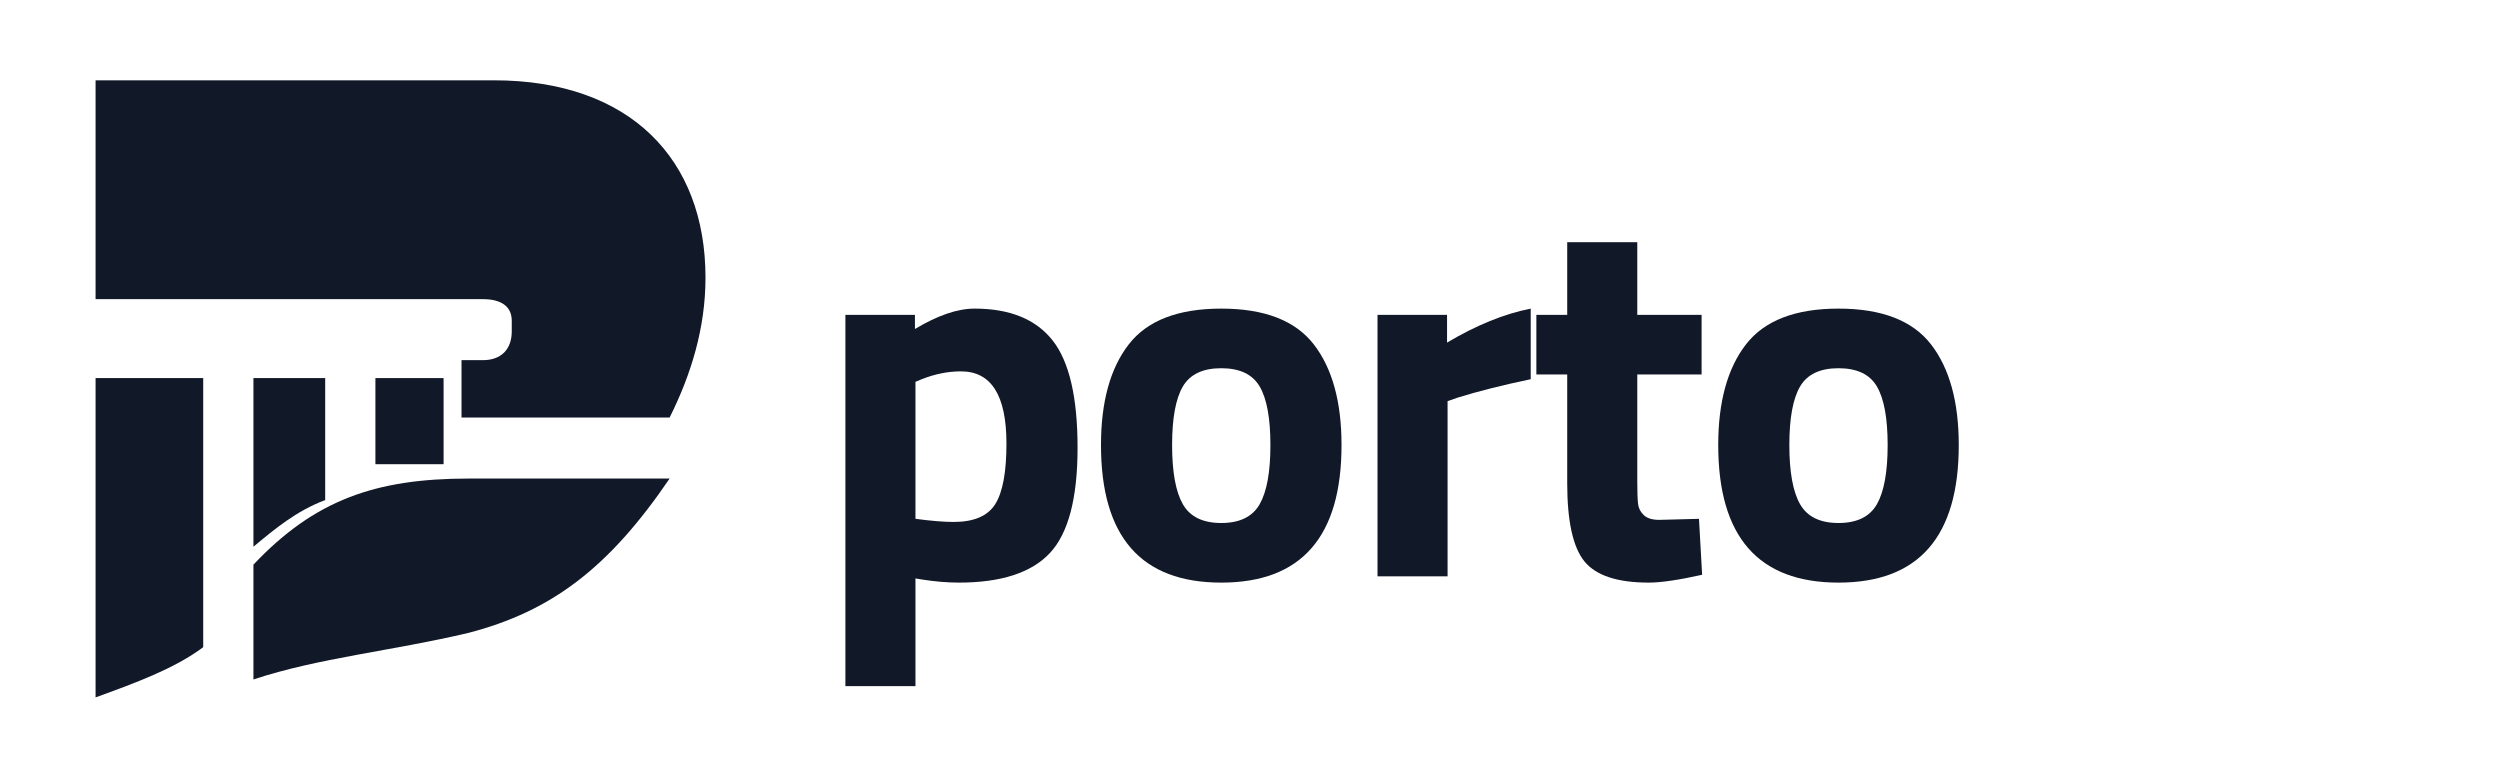
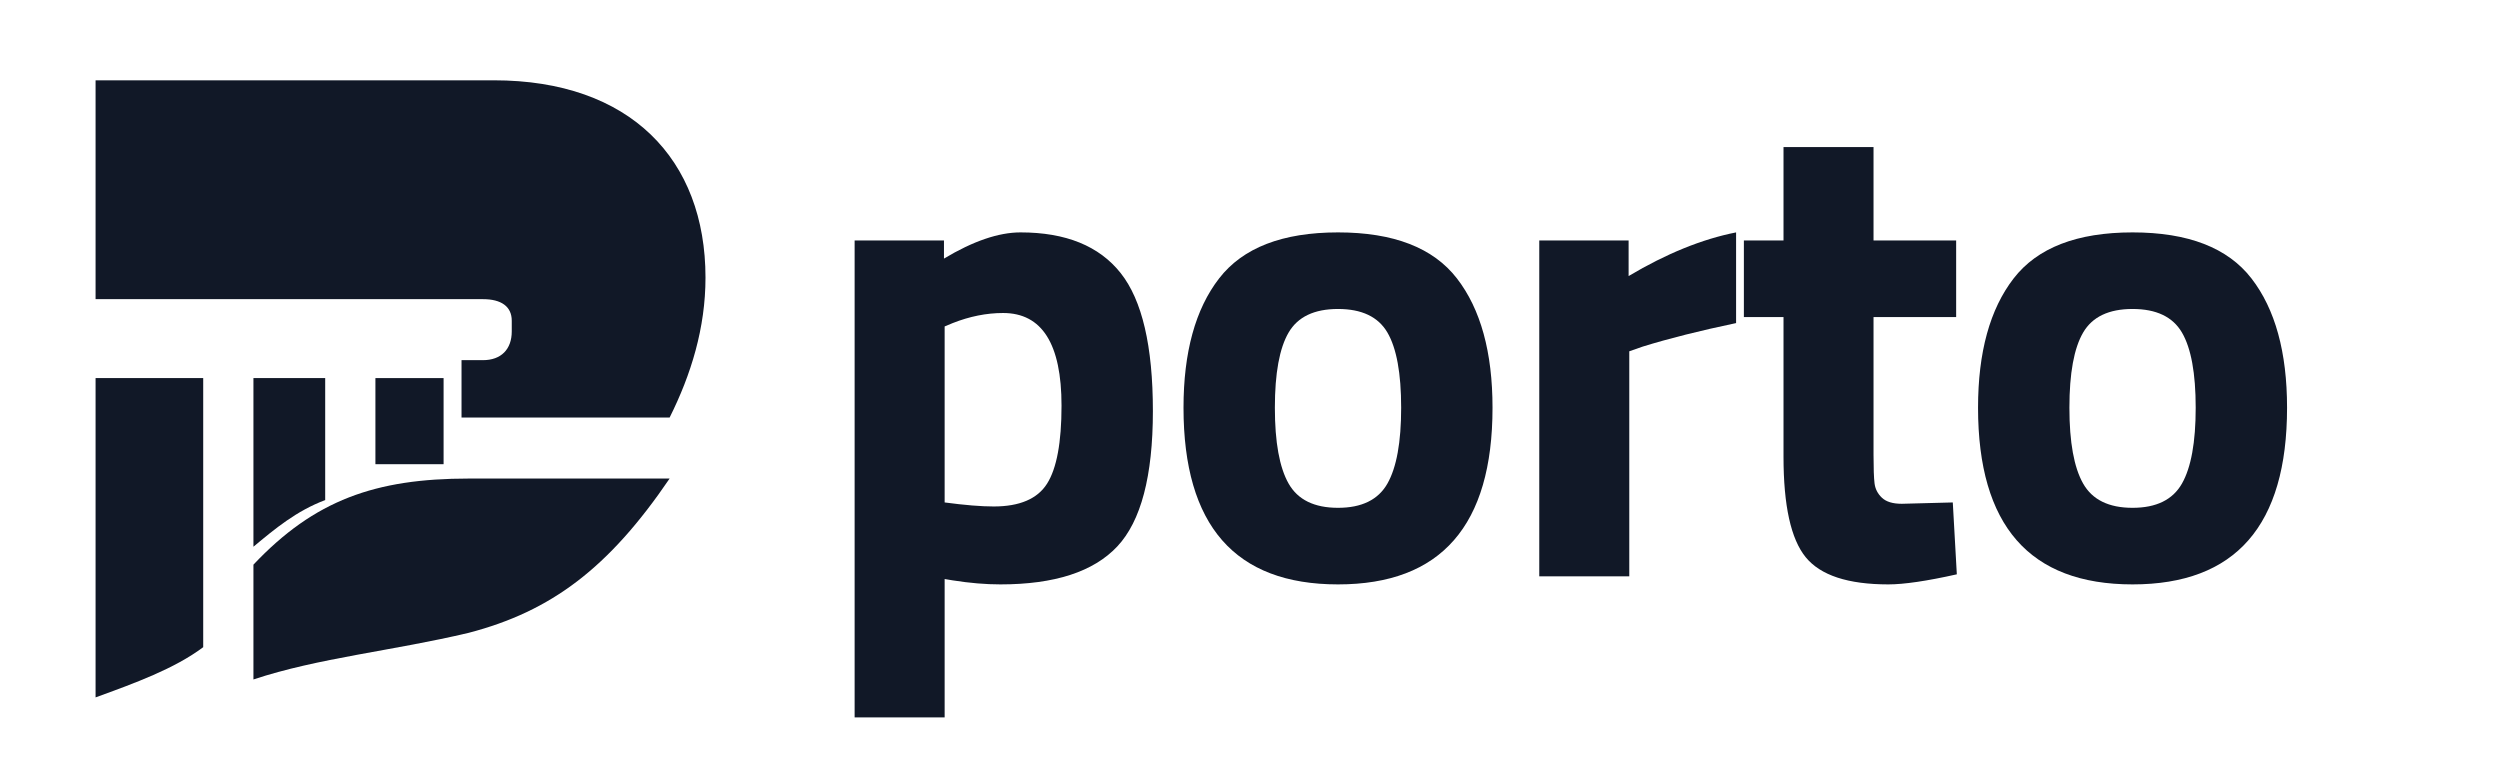
<svg xmlns="http://www.w3.org/2000/svg" width="655" height="202" viewBox="0 0 655 202" role="img" aria-label="Porto | logo orizzontale">
  <g transform="translate(10 6) scale(.94)">
    <path d="M16 16 H127 C165 16 186 38 186 71 C186 85 182 98 176 110 H118 V94 H124 C129 94 132 91 132 86 V83 C132 79 129 77 124 77 H16 Z" fill="#111827" />
    <path d="M16 99 H46 V174 C38 180 27 184 16 188 Z" fill="#111827" />
    <path d="M60 99 H80 V133 C72 136 66 141 60 146 Z" fill="#111827" />
    <path d="M94 99 H113 V123 H94 Z" fill="#111827" />
    <path d="M60 151 C77 133 94 127 120 127 H176 C159 152 143 164 120 170 C99 175 78 177 60 183 Z" fill="#111827" />
  </g>
-   <g transform="translate(213 151) scale(0.137 -0.137)" fill="#111827">
+   <g transform="translate(213 151) scale(0.176 -0.176)" fill="#111827">
    <path transform="translate(0 0)" d="M196 -210L62 -210L62 500L195 500L195 473Q260 512 309 512L309 512Q410 512 458 451.5Q506 391 506 246Q506 101 453 44.5Q400 -12 279 -12L279 -12Q246 -12 208 -6L208 -6L196 -4L196 -210ZM283 392L283 392Q246 392 208 377L208 377L196 372L196 110Q241 104 269 104L269 104Q327 104 348.5 138Q370 172 370 254L370 254Q370 392 283 392Z" />
-     <path transform="translate(514.803 0)" d="M89 443.5Q142 512 266 512Q390 512 443 443.5Q496 375 496 251L496 251Q496 -12 266 -12Q36 -12 36 251L36 251Q36 375 89 443.5ZM192.5 138Q213 102 266 102Q319 102 339.5 138Q360 174 360 251Q360 328 339.5 363Q319 398 266 398Q213 398 192.5 363Q172 328 172 251Q172 174 192.5 138Z" />
-     <path transform="translate(1017.606 0)" d="M196 0L62 0L62 500L195 500L195 447Q279 497 355 512L355 512L355 377Q274 360 216 342L216 342L196 335L196 0Z" />
-     <path transform="translate(1360.409 0)" d="M339 500L339 386L216 386L216 181Q216 151 217.5 138.5Q219 126 228.5 117Q238 108 258 108L258 108L334 110L340 3Q273 -12 238 -12L238 -12Q148 -12 115 28.5Q82 69 82 178L82 178L82 386L23 386L23 500L82 500L82 639L216 639L216 500L339 500Z" />
-     <path transform="translate(1695.212 0)" d="M89 443.5Q142 512 266 512Q390 512 443 443.5Q496 375 496 251L496 251Q496 -12 266 -12Q36 -12 36 251L36 251Q36 375 89 443.5ZM192.5 138Q213 102 266 102Q319 102 339.5 138Q360 174 360 251Q360 328 339.5 363Q319 398 266 398Q213 398 192.5 363Q172 328 172 251Q172 174 192.5 138Z" />
+     <path transform="translate(515.591 0)" d="M89 443.5Q142 512 266 512Q390 512 443 443.5Q496 375 496 251L496 251Q496 -12 266 -12Q36 -12 36 251L36 251Q36 375 89 443.5ZM192.5 138Q213 102 266 102Q319 102 339.5 138Q360 174 360 251Q360 328 339.5 363Q319 398 266 398Q213 398 192.5 363Q172 328 172 251Q172 174 192.5 138Z" />
+     <path transform="translate(1019.182 0)" d="M196 0L62 0L62 500L195 500L195 447Q279 497 355 512L355 512L355 377Q274 360 216 342L216 342L196 335L196 0Z" />
+     <path transform="translate(1362.773 0)" d="M339 500L339 386L216 386L216 181Q216 151 217.5 138.5Q219 126 228.5 117Q238 108 258 108L258 108L334 110L340 3Q273 -12 238 -12L238 -12Q148 -12 115 28.5Q82 69 82 178L82 178L82 386L23 386L23 500L82 500L82 639L216 639L216 500L339 500Z" />
+     <path transform="translate(1698.364 0)" d="M89 443.5Q142 512 266 512Q390 512 443 443.5Q496 375 496 251L496 251Q496 -12 266 -12Q36 -12 36 251L36 251Q36 375 89 443.5ZM192.5 138Q213 102 266 102Q319 102 339.5 138Q360 174 360 251Q360 328 339.5 363Q319 398 266 398Q213 398 192.5 363Q172 328 172 251Q172 174 192.5 138Z" />
  </g>
</svg>
